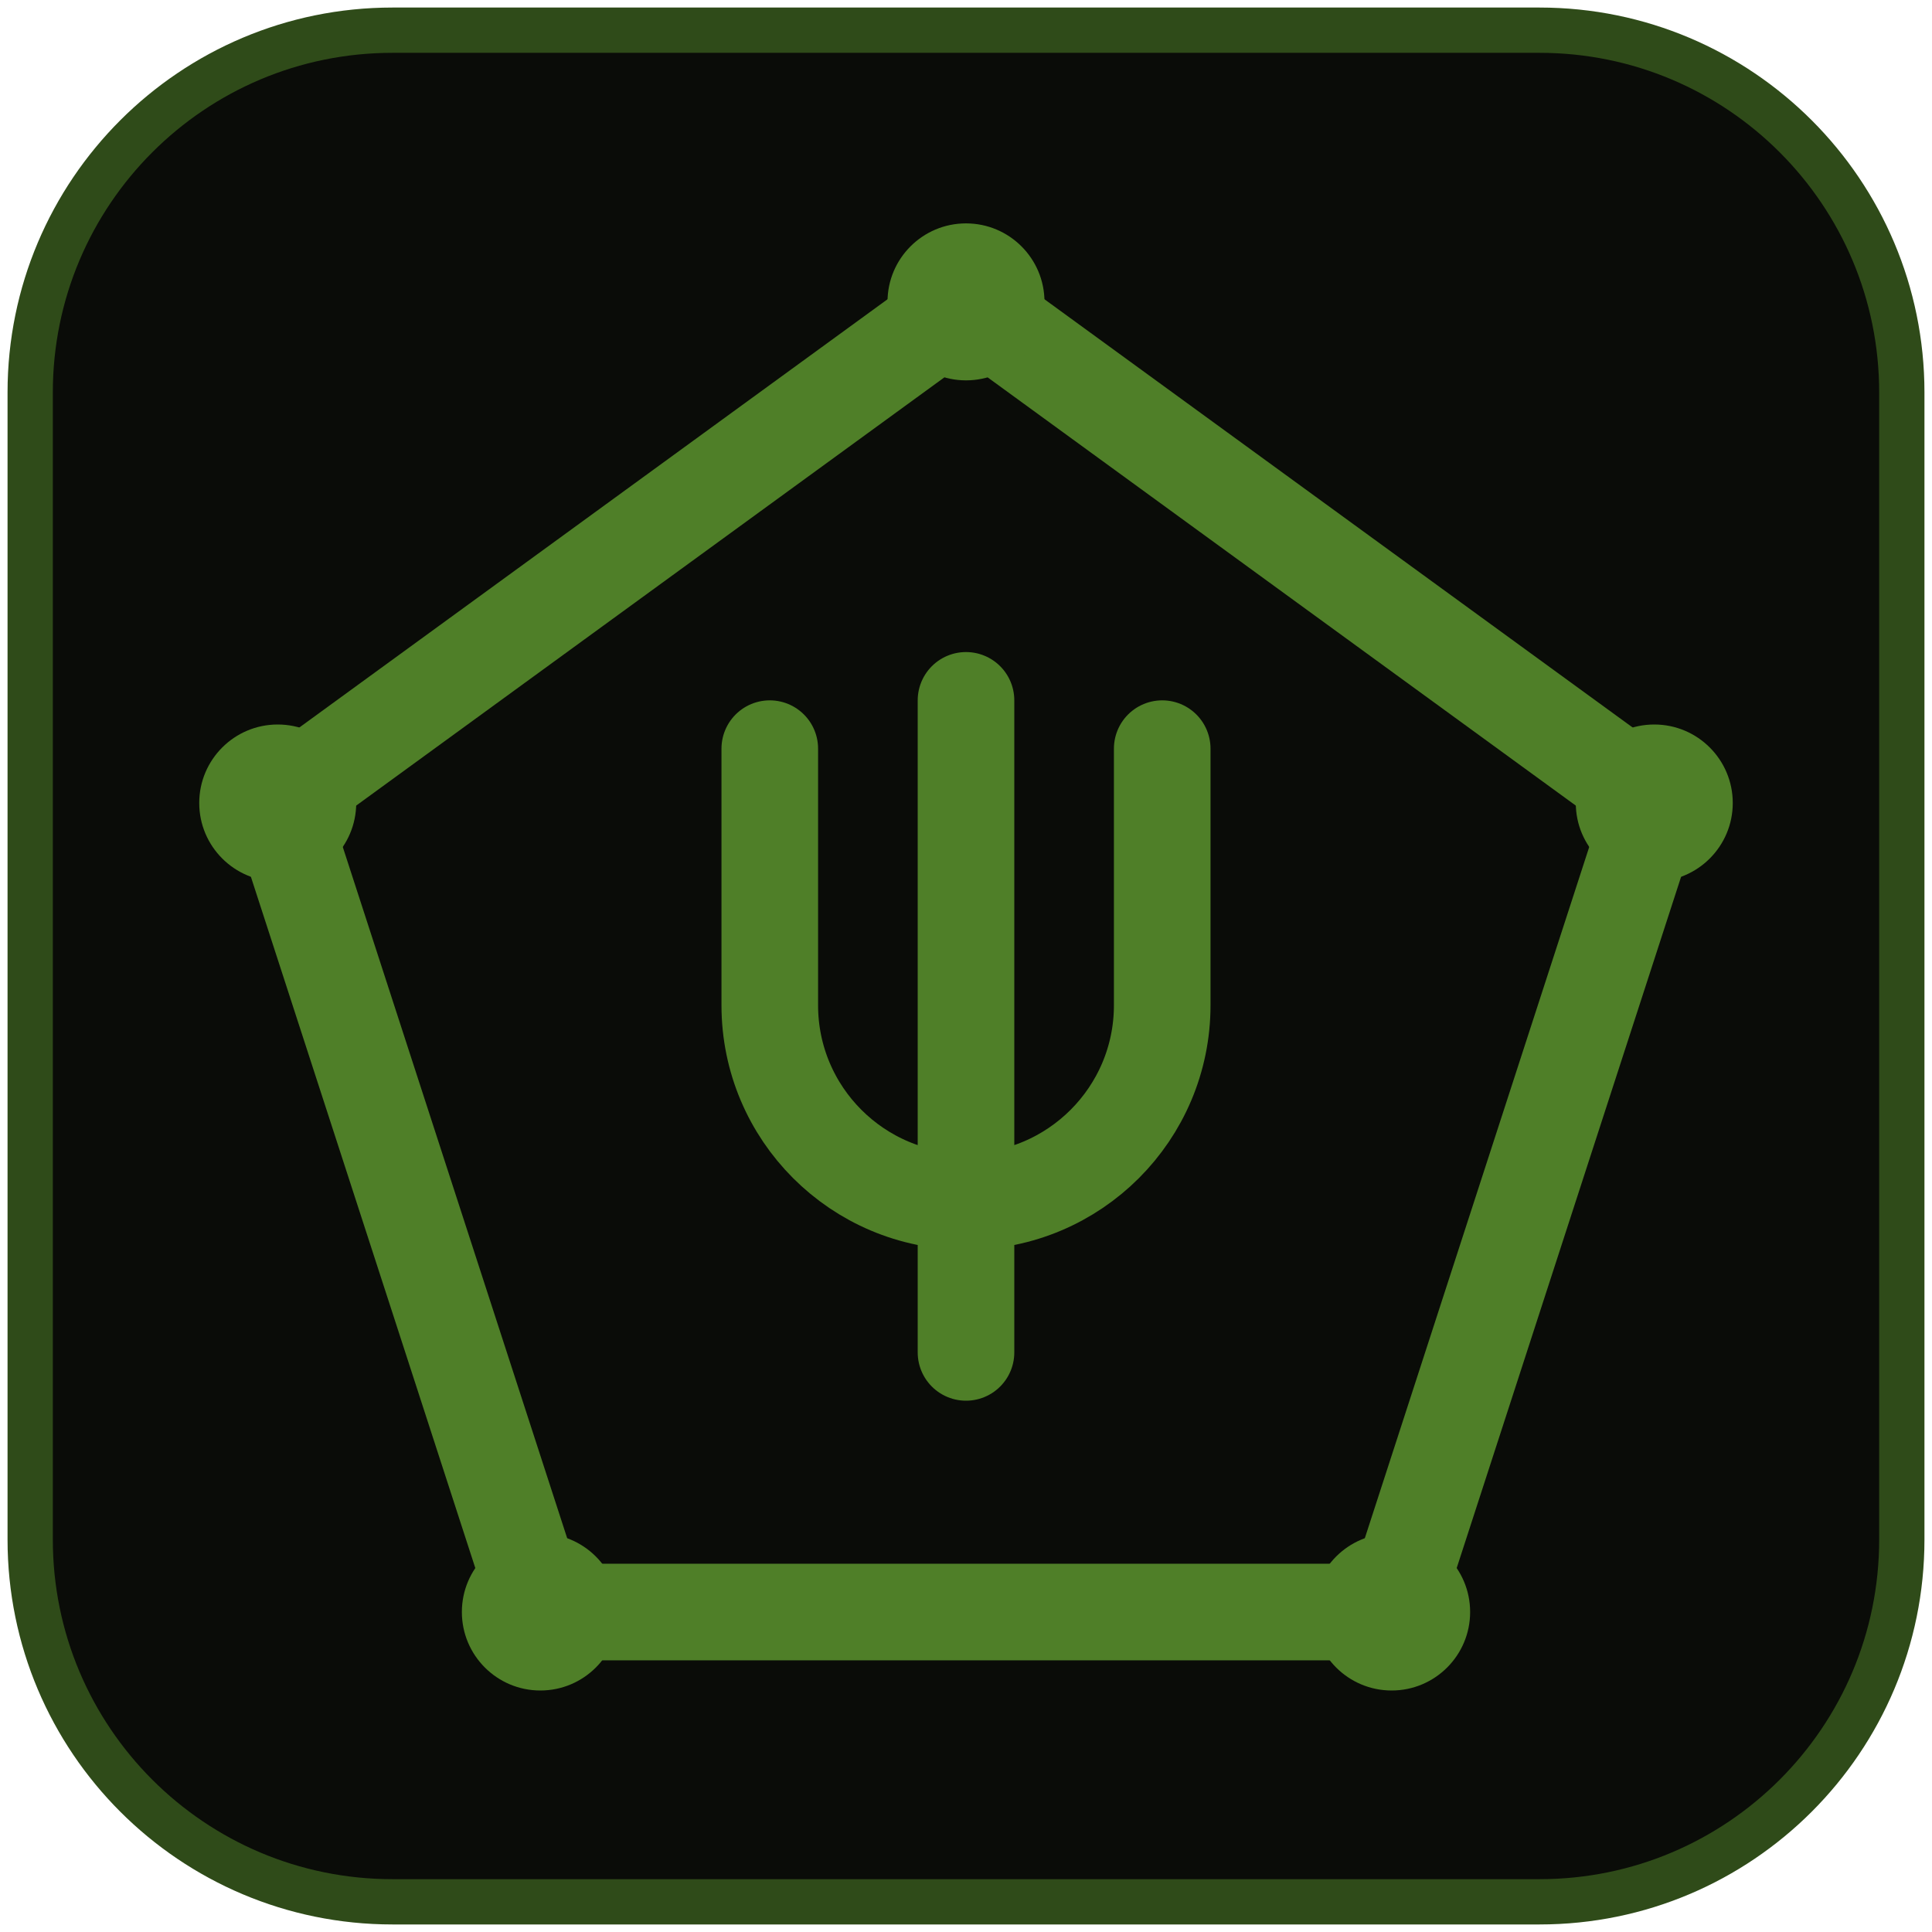
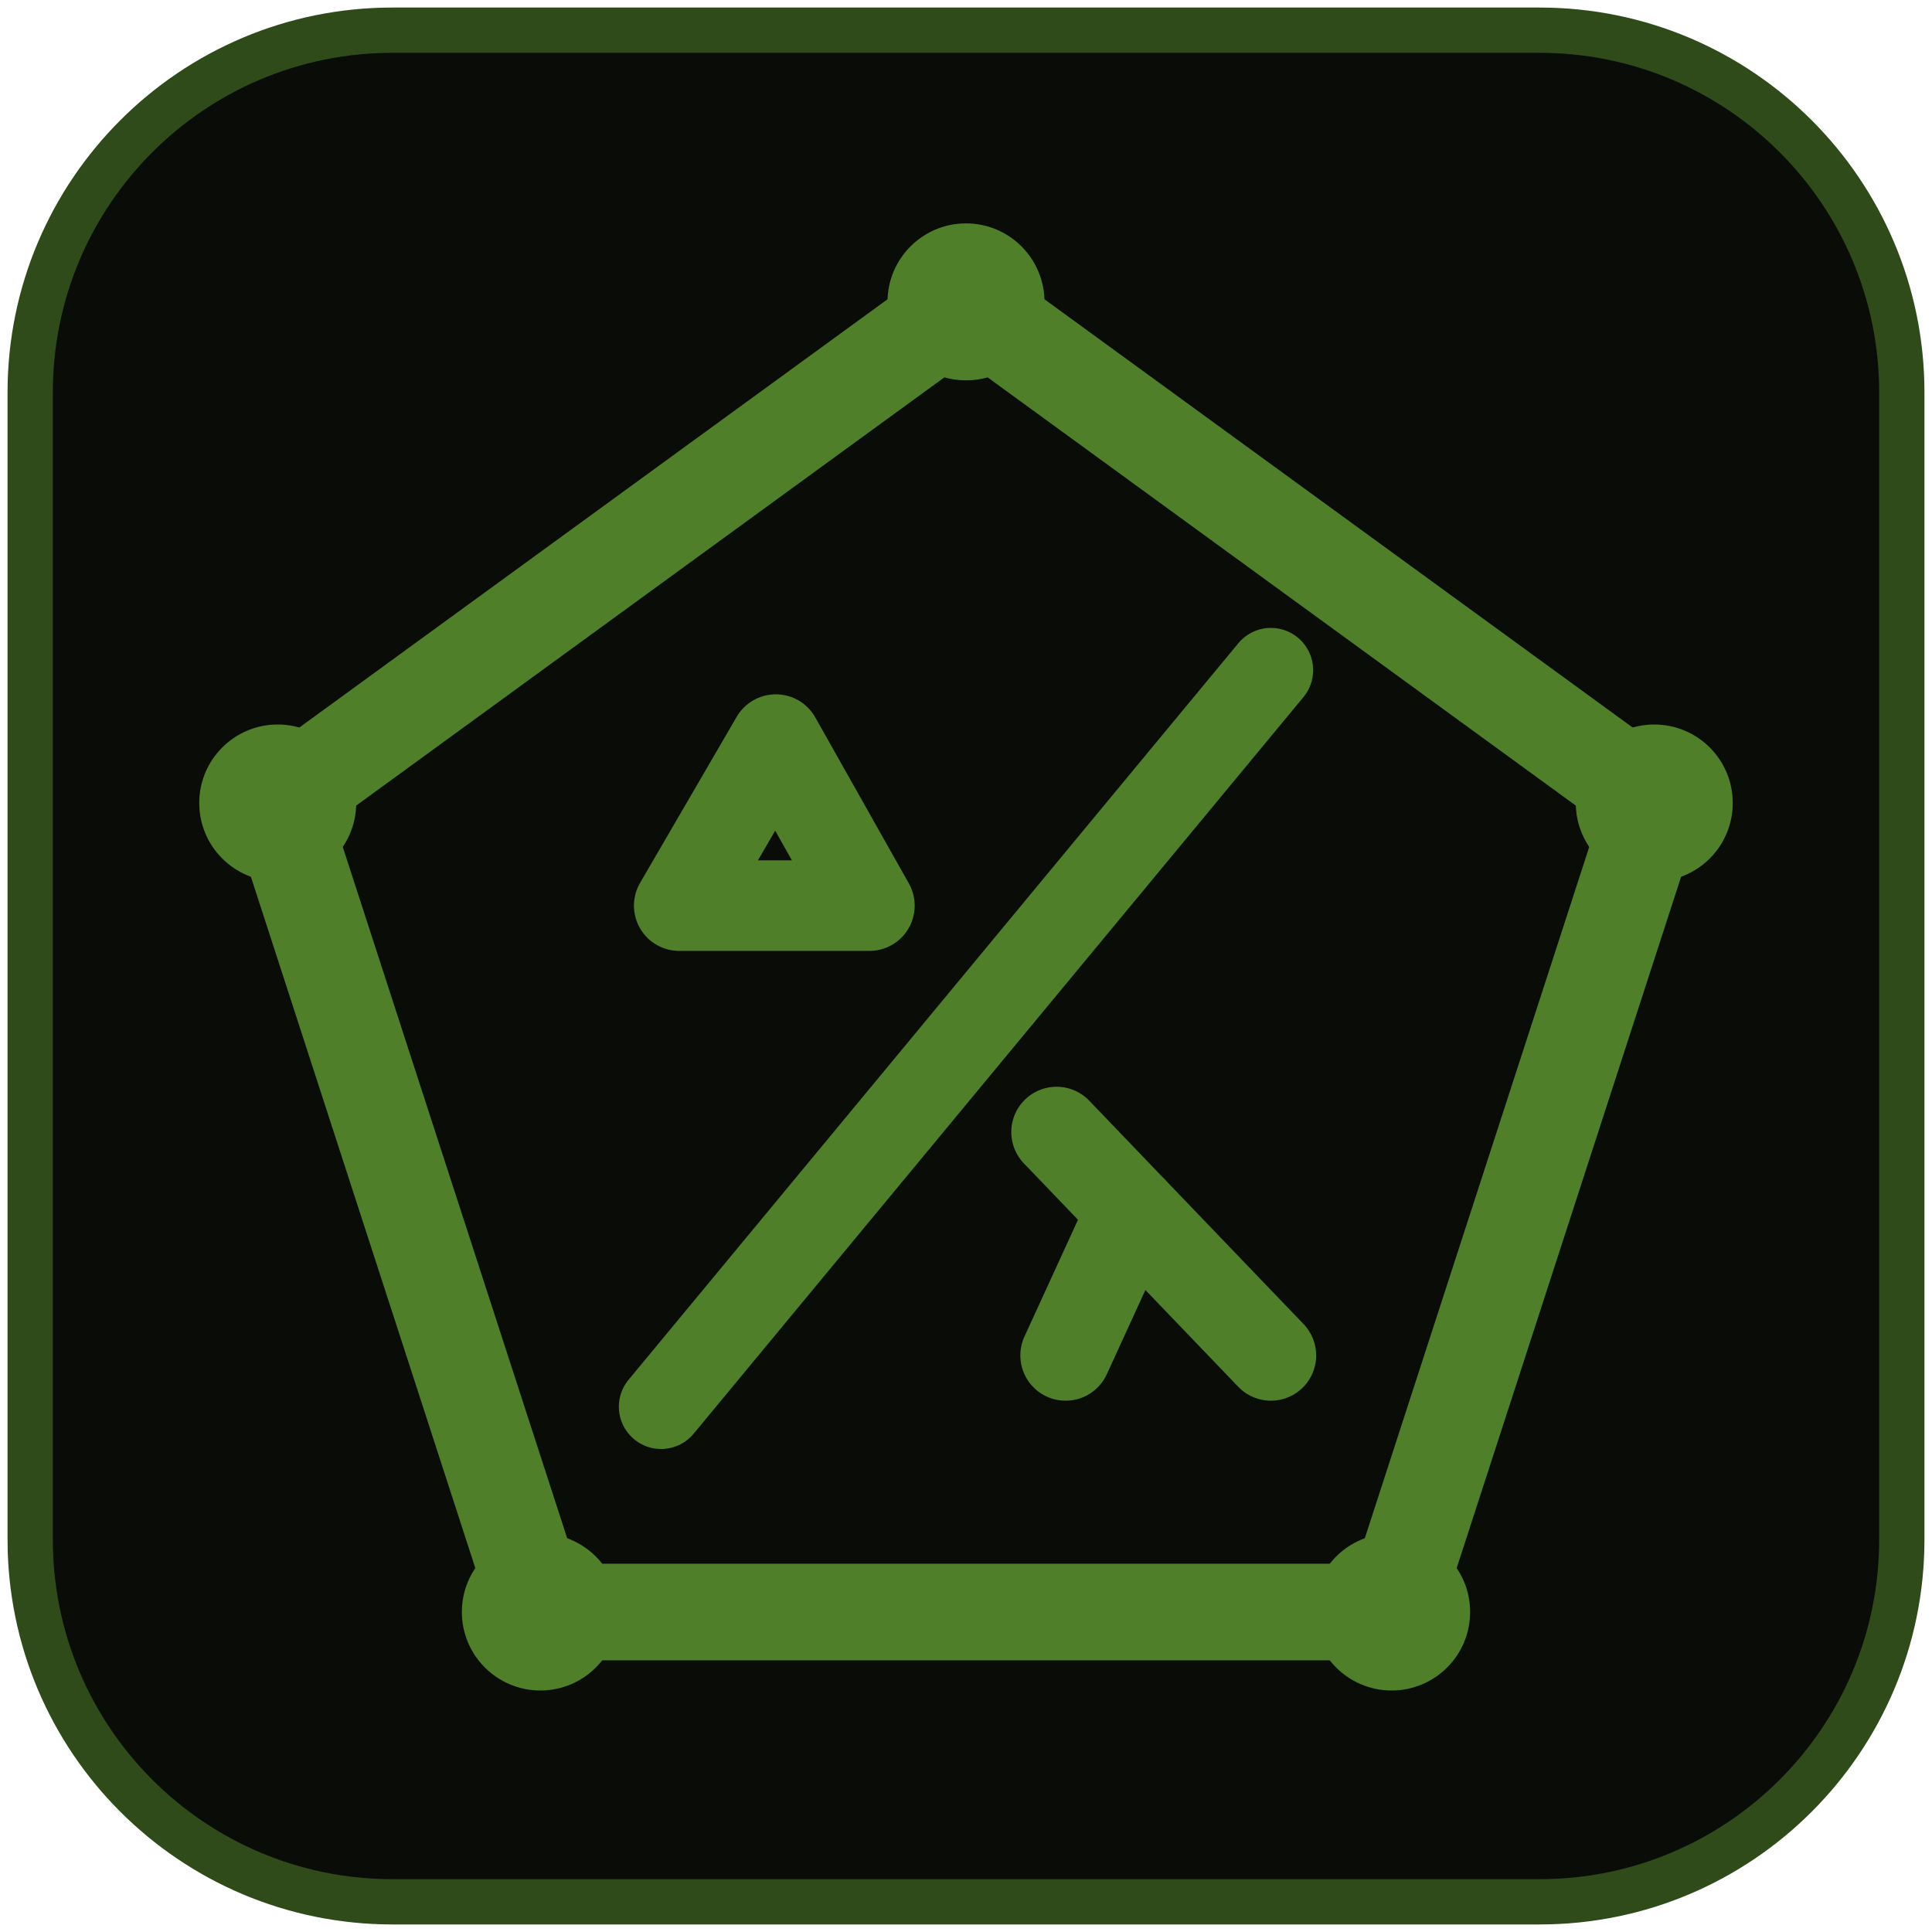
<svg xmlns="http://www.w3.org/2000/svg" viewBox="0 0 64 64" role="img" aria-label="ELINTIR">
  <rect x="1" y="1" width="62" height="62" rx="12" fill="#0a0c08" stroke="#2f4b19" stroke-width="1.5" />
  <polygon points="32,10 9.2,26.6 17.9,53.4 46.1,53.4 54.8,26.6" fill="none" stroke="#4f7f28" stroke-width="3.2" stroke-linejoin="round" />
-   <path d="M25.5 24.8 V33.3 A6.5 6.5 0 0 0 38.5 33.3 V24.8 M32 23.2 V44.8" fill="none" stroke="#4f7f28" stroke-width="3.2" stroke-linecap="round" stroke-linejoin="round" />
+   <path d="M21.9 46.6 L42.1 22.2" fill="none" stroke="#4f7f28" stroke-width="2.8" stroke-linecap="round" />
+   <path d="M25.7 24.5 L22.5 30 H28.8 Z M35 37.5 L42.1 44.9 M37.5 40.1 L35.3 44.9" fill="none" stroke="#4f7f28" stroke-width="3" stroke-linecap="round" stroke-linejoin="round" />
  <g fill="#4f7f28">
    <circle cx="32" cy="10" r="2.6" />
    <circle cx="9.2" cy="26.6" r="2.6" />
    <circle cx="17.9" cy="53.4" r="2.6" />
    <circle cx="46.1" cy="53.4" r="2.6" />
    <circle cx="54.8" cy="26.6" r="2.6" />
  </g>
</svg>
